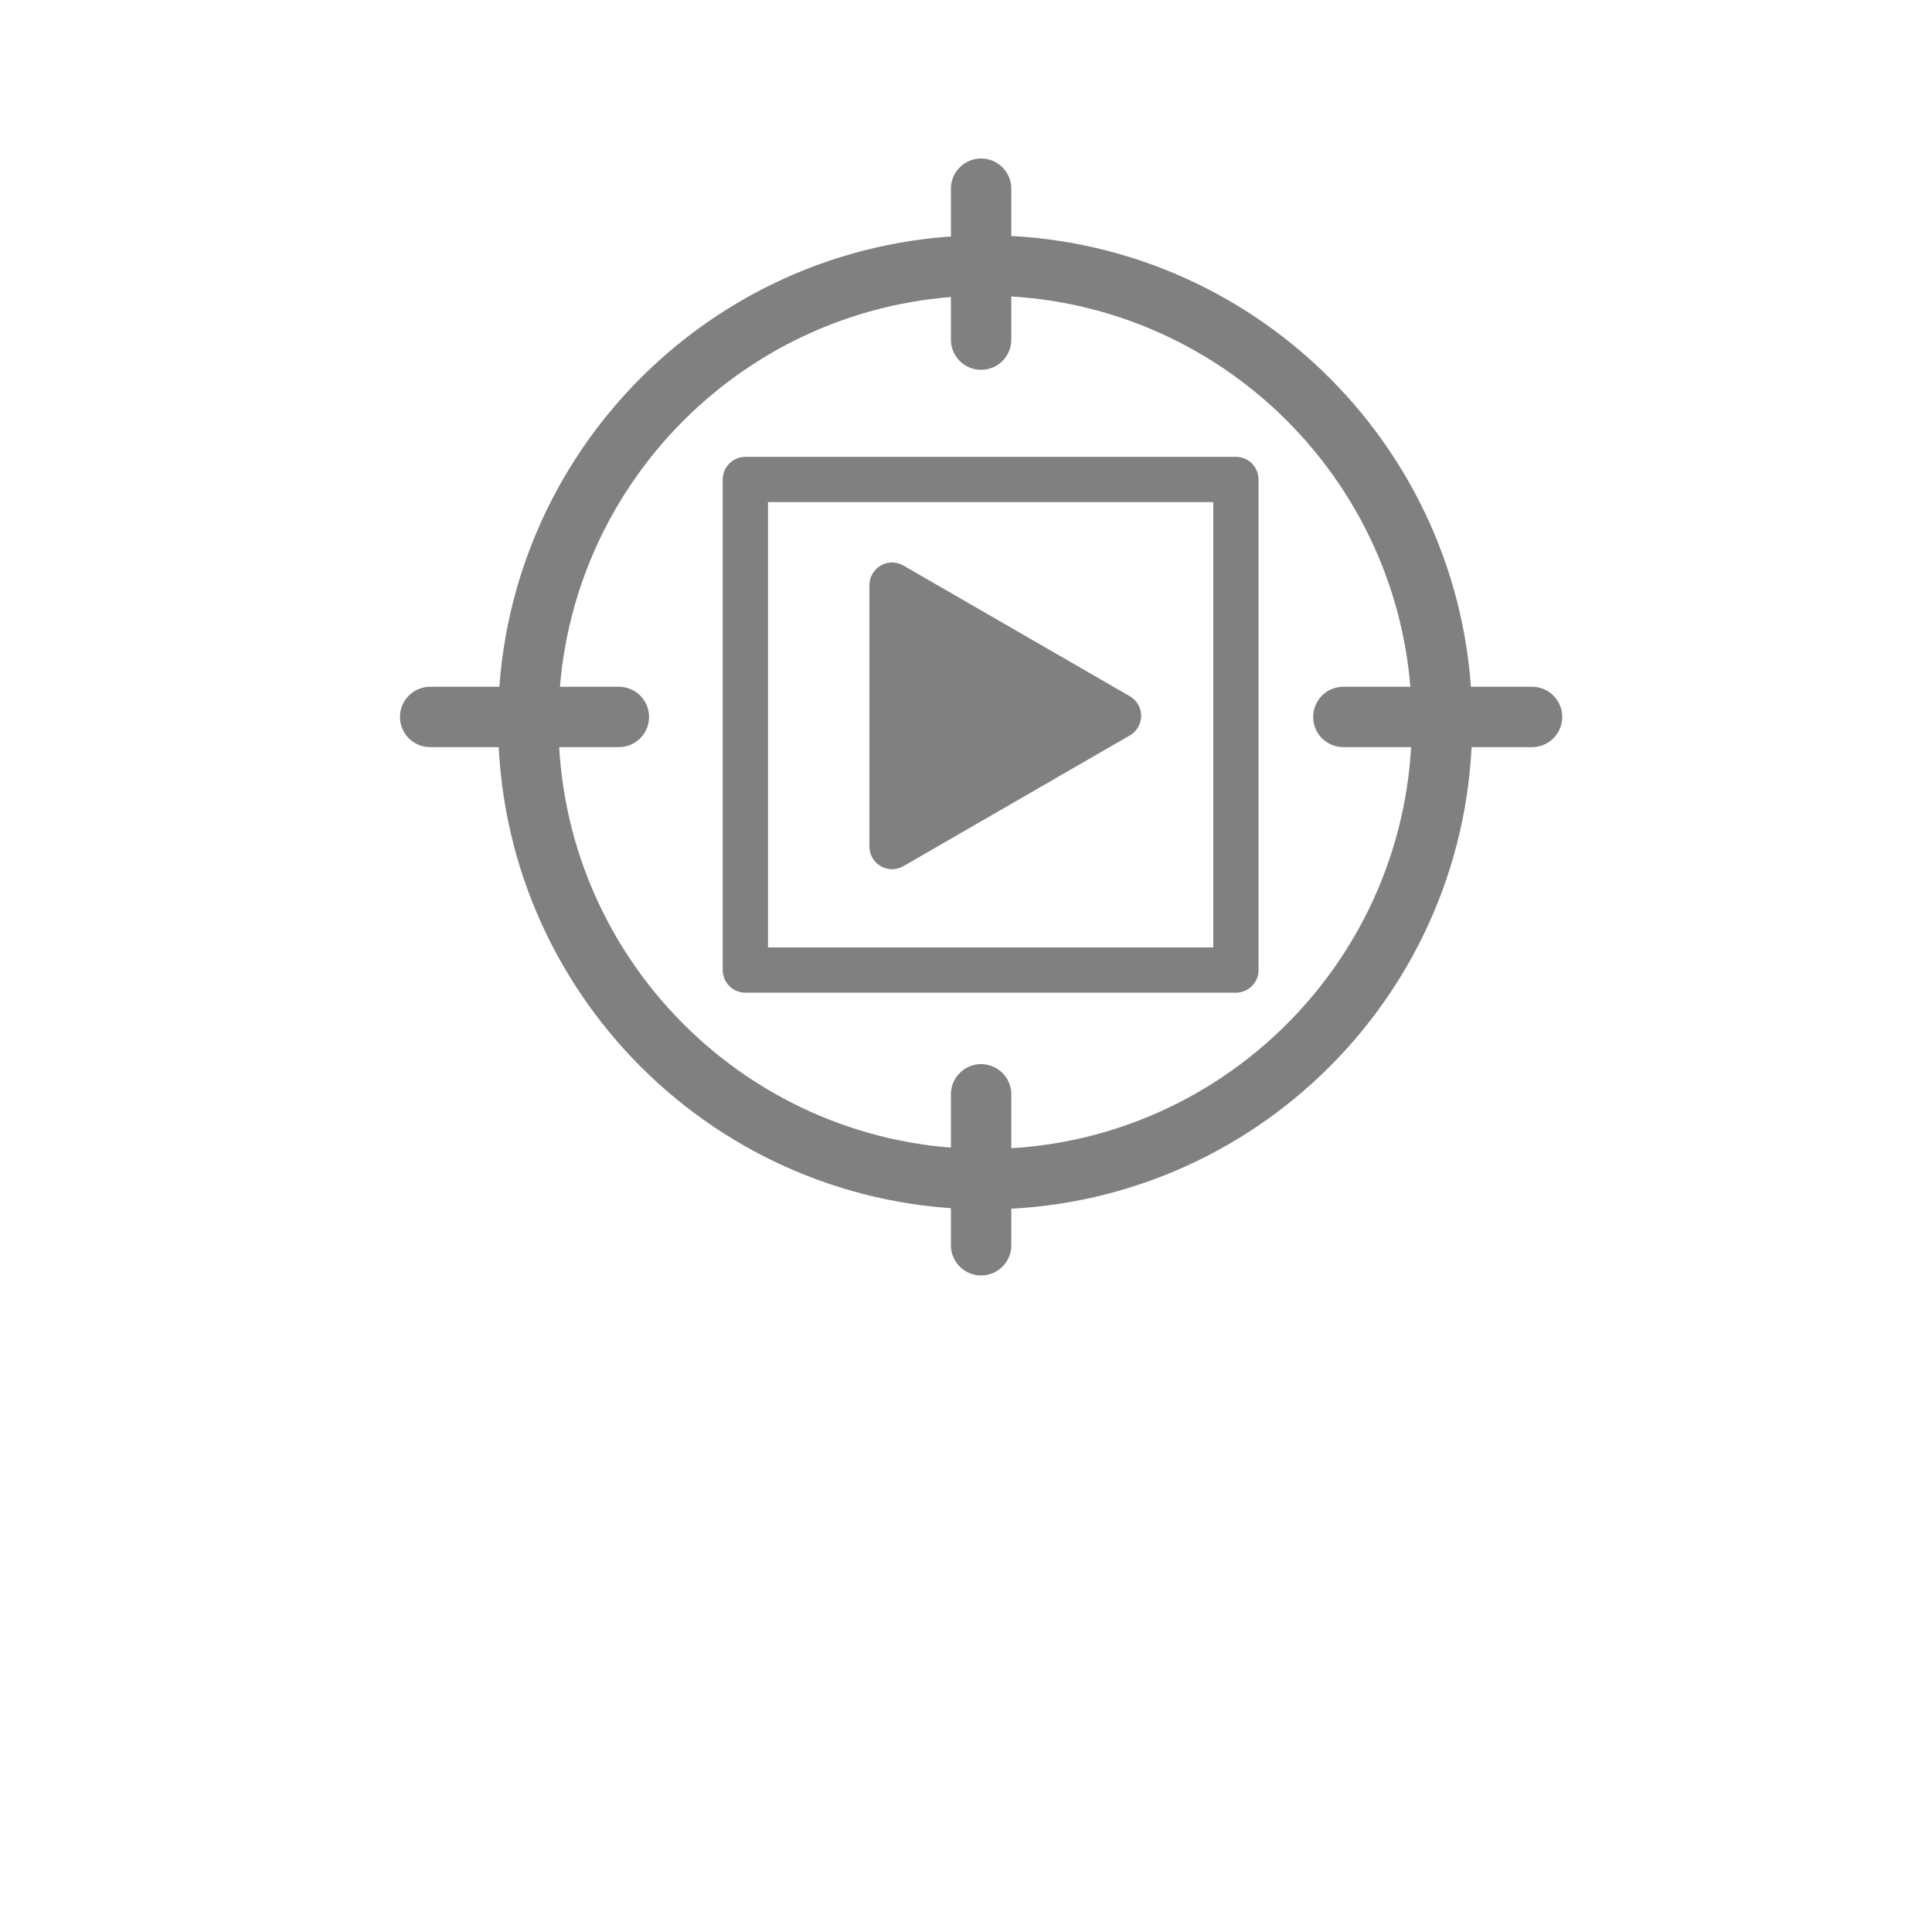
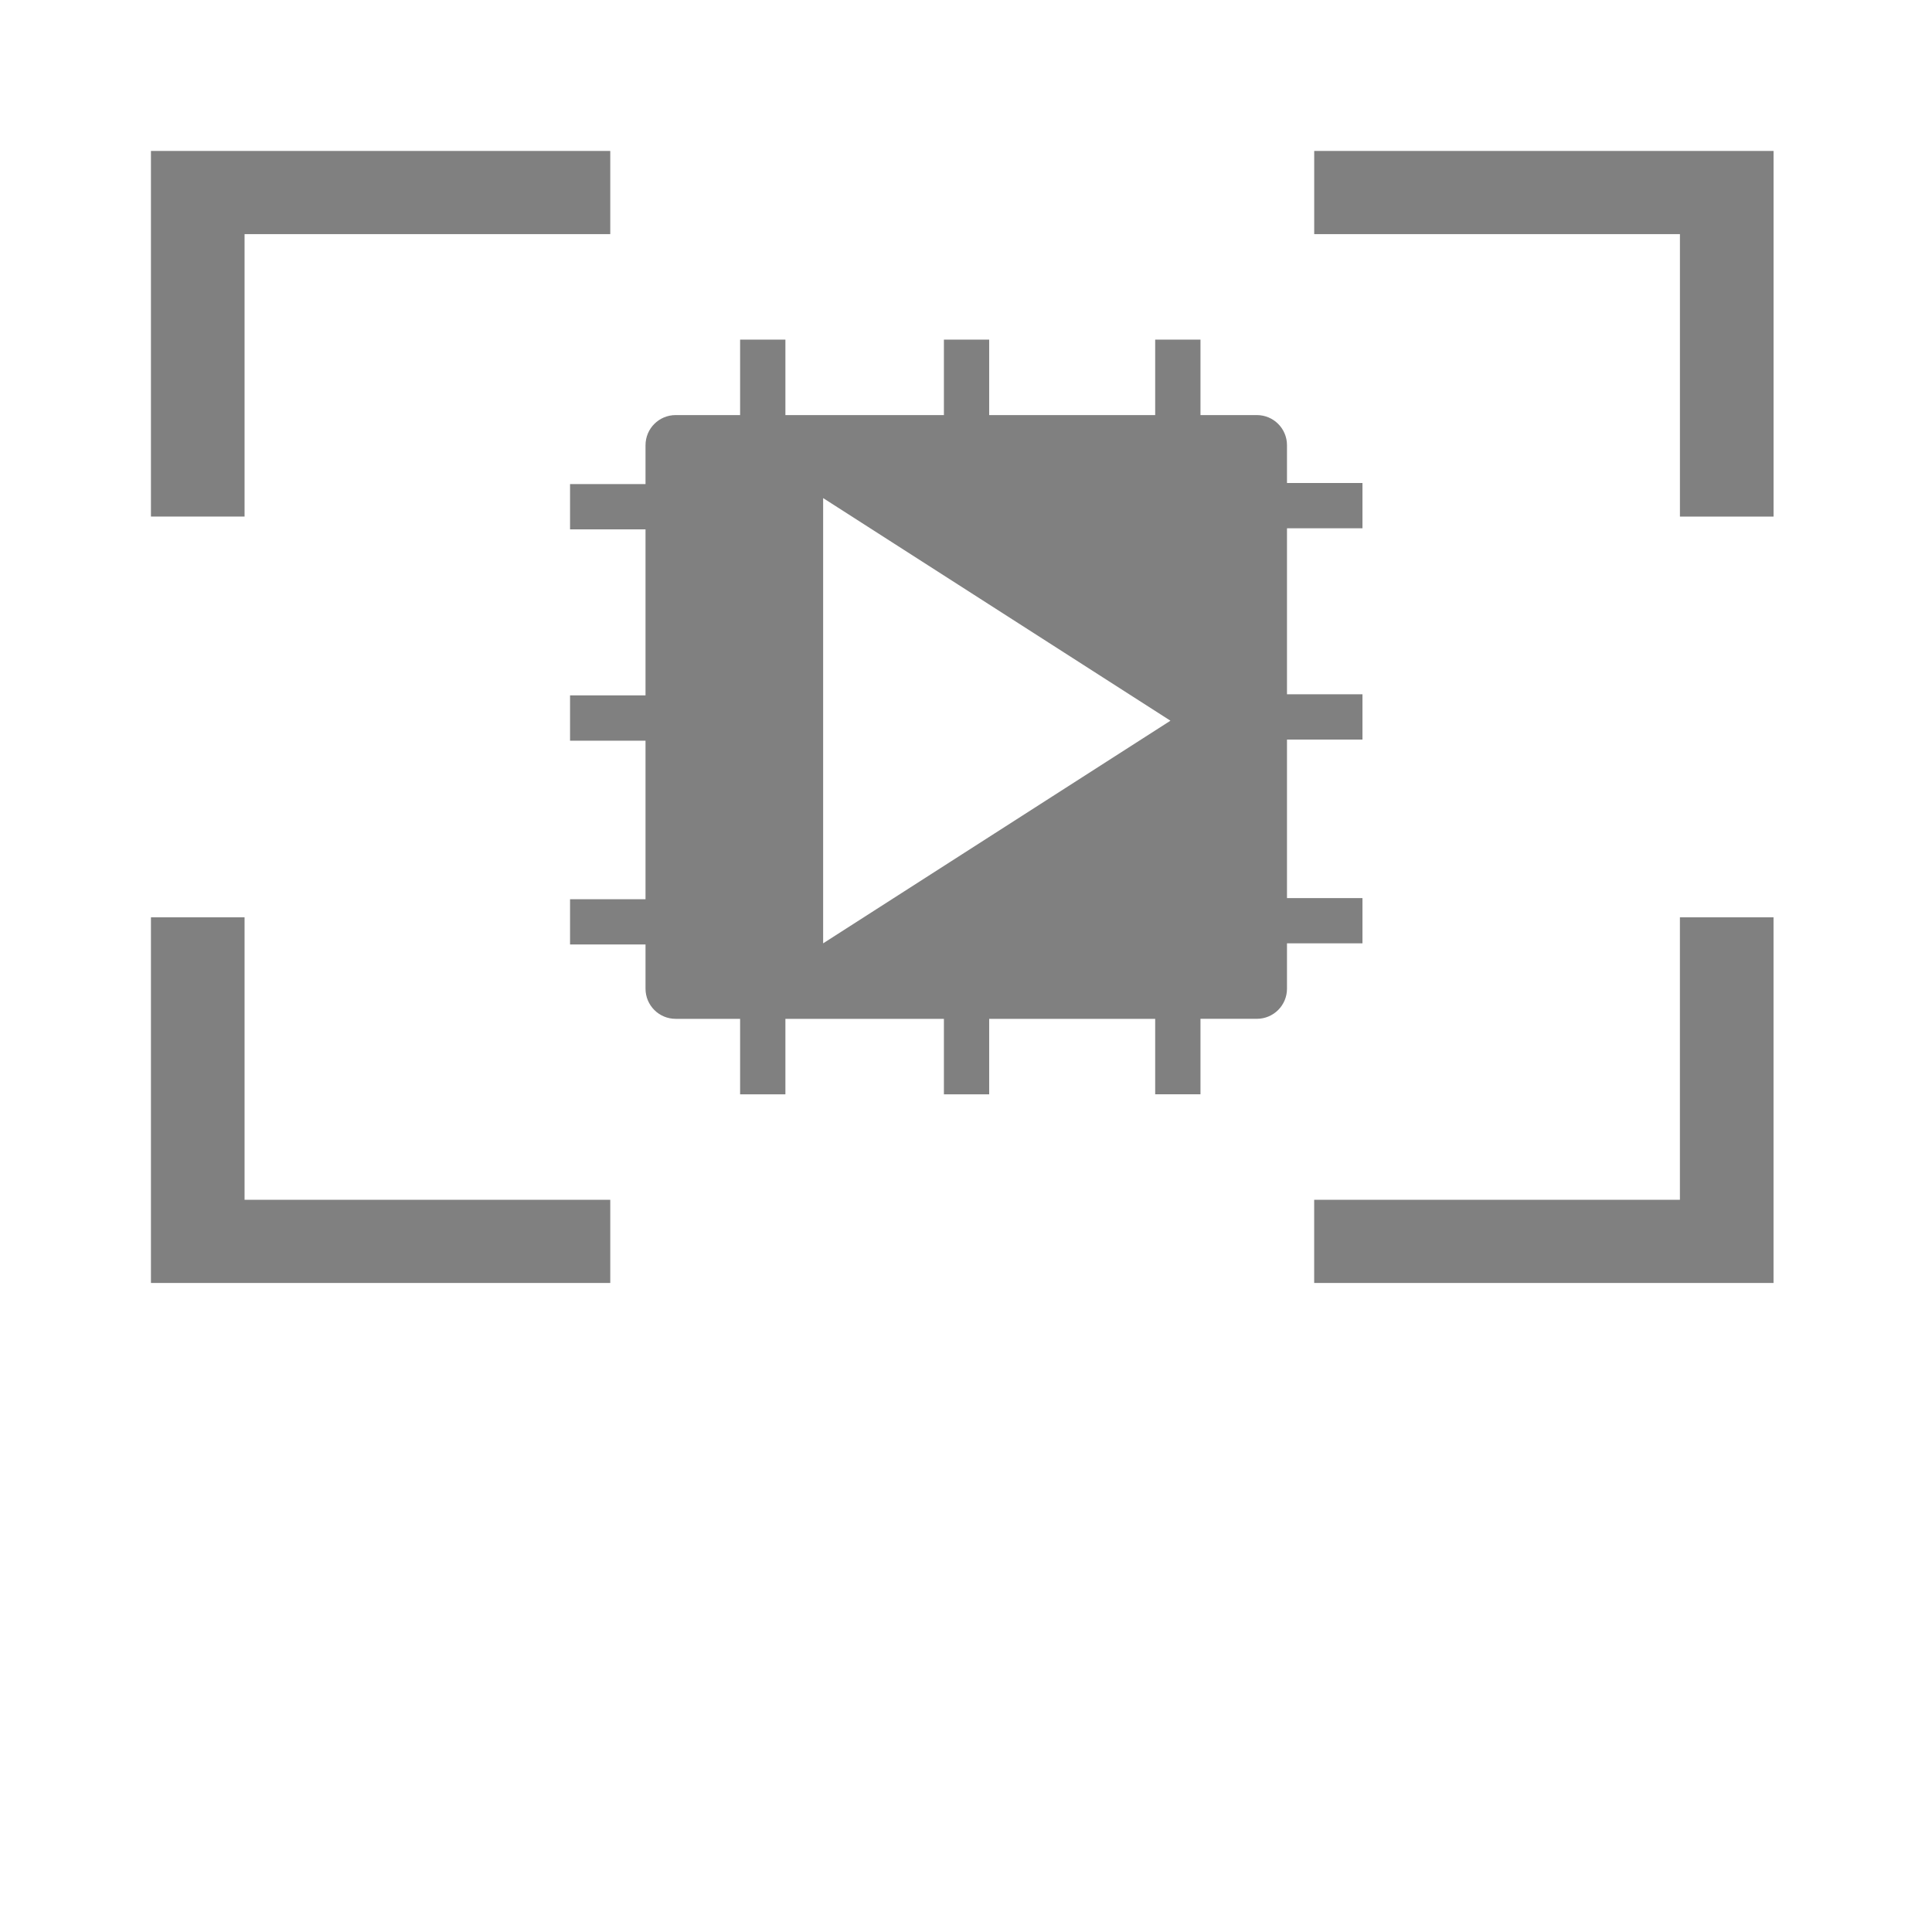
<svg xmlns="http://www.w3.org/2000/svg" xmlns:ns1="http://www.openswatchbook.org/uri/2009/osb" width="256" height="256" viewBox="0 0 67.733 67.733" version="1.1" id="svg8">
  <defs id="defs2">
    <linearGradient id="linearGradient1429" ns1:paint="solid">
      <stop style="stop-color:#000000;stop-opacity:1;" offset="0" id="stop1427" />
    </linearGradient>
  </defs>
  <g id="layer2">
-     <circle style="fill:none;fill-opacity:1;stroke:#808080;stroke-width:2.117;stroke-linecap:round;stroke-linejoin:round;stroke-miterlimit:4;stroke-dasharray:none;stroke-opacity:1" id="path3571" cx="34.538" cy="25.324" r="16.017" />
-     <path style="fill:none;stroke:#808080;stroke-width:2.117;stroke-linecap:round;stroke-linejoin:miter;stroke-miterlimit:4;stroke-dasharray:none;stroke-opacity:1" d="m 47.096,25.135 c 6.615,0 6.615,0 6.615,0" id="path3573-3" />
-     <path style="fill:none;stroke:#808080;stroke-width:2.117;stroke-linecap:round;stroke-linejoin:miter;stroke-miterlimit:4;stroke-dasharray:none;stroke-opacity:1" d="m 34.396,38.365 c 0,5.292 0,5.292 0,5.292" id="path3573-37" />
-     <path style="fill:none;stroke:#808080;stroke-width:2.117;stroke-linecap:round;stroke-linejoin:miter;stroke-miterlimit:4;stroke-dasharray:none;stroke-opacity:1" d="m 34.396,6.615 c 0,5.292 0,5.292 0,5.292" id="path3573-37-2" />
-     <path style="fill:none;stroke:#808080;stroke-width:2.117;stroke-linecap:round;stroke-linejoin:miter;stroke-miterlimit:4;stroke-dasharray:none;stroke-opacity:1" d="m 15.081,25.135 c 6.615,0 6.615,0 6.615,0" id="path3573-3-1" />
-     <rect style="fill:none;stroke:#808080;stroke-width:1.587;stroke-linecap:round;stroke-linejoin:round;stroke-opacity:1" id="rect5511" width="17.198" height="17.198" x="26.131" y="16.81" />
-     <path style="fill:#808080;stroke:#808080;stroke-width:1.587;stroke-linecap:round;stroke-linejoin:round;stroke-opacity:1;fill-opacity:1" id="path5513" d="m 39.213,25.096 -7.938,4.583 0,-9.165 z" />
+     <path id="rect859" style="fill:#808080;stroke:none;stroke-width:2.666;stroke-linecap:round;stroke-linejoin:round;paint-order:markers fill stroke" d="M 5.292,5.292 V 18.11 H 8.574 V 8.208 H 21.395 V 5.292 Z m 40.782,0 v 2.916 h 12.822 v 9.903 h 3.282 V 5.292 Z M 5.292,32.16 V 44.979 H 21.395 V 42.063 H 8.574 v -9.903 z m 53.603,0 v 9.903 H 46.073 v 2.916 H 62.177 V 32.16 Z" />
+     <path id="path966" style="color:#000000;font-style:normal;font-variant:normal;font-weight:normal;font-stretch:normal;font-size:medium;line-height:normal;font-family:sans-serif;font-variant-ligatures:normal;font-variant-position:normal;font-variant-caps:normal;font-variant-numeric:normal;font-variant-alternates:normal;font-variant-east-asian:normal;font-feature-settings:normal;font-variation-settings:normal;text-indent:0;text-align:start;text-decoration:none;text-decoration-line:none;text-decoration-style:solid;text-decoration-color:#000000;letter-spacing:normal;word-spacing:normal;text-transform:none;writing-mode:lr-tb;direction:ltr;text-orientation:mixed;dominant-baseline:auto;baseline-shift:baseline;text-anchor:start;white-space:normal;shape-padding:0;shape-margin:0;inline-size:0;clip-rule:nonzero;display:inline;overflow:visible;visibility:visible;isolation:auto;mix-blend-mode:normal;color-interpolation:sRGB;color-interpolation-filters:linearRGB;solid-color:#000000;solid-opacity:1;vector-effect:none;fill:#808080;fill-opacity:1;fill-rule:nonzero;stroke:none;stroke-width:2.381;stroke-linecap:square;stroke-linejoin:miter;stroke-miterlimit:4;stroke-dasharray:none;stroke-dashoffset:0;stroke-opacity:1;paint-order:markers fill stroke;color-rendering:auto;image-rendering:auto;shape-rendering:auto;text-rendering:auto;enable-background:accumulate;stop-color:#000000" d="m 42.087,11.906 v 2.646 h 1.975 c 0.586,0 1.058,0.472 1.058,1.058 v 1.323 h 2.646 v 1.588 h -2.646 v 5.82 h 2.646 v 1.588 h -2.646 v 5.557 h 2.646 v 1.585 h -2.646 v 1.589 c 0,0.586 -0.472,1.058 -1.058,1.058 h -1.975 v 2.646 H 40.499 V 35.719 H 34.679 v 2.646 h -1.587 V 35.719 h -5.557 v 2.646 H 25.947 V 35.719 h -2.258 c -0.586,0 -1.058,-0.472 -1.058,-1.058 v -1.55 h -2.646 v -1.586 H 22.631 V 25.967 H 19.985 V 24.379 h 2.646 v -5.82 h -2.646 v -1.588 h 2.646 v -1.361 c 0,-0.586 0.472,-1.058 1.058,-1.058 h 2.258 V 11.906 h 1.588 v 2.646 H 33.092 V 11.906 h 1.587 v 2.646 h 5.82 V 11.906 Z M 28.858,17.462 v 15.61 l 12.176,-7.805 z" />
  </g>
</svg>
